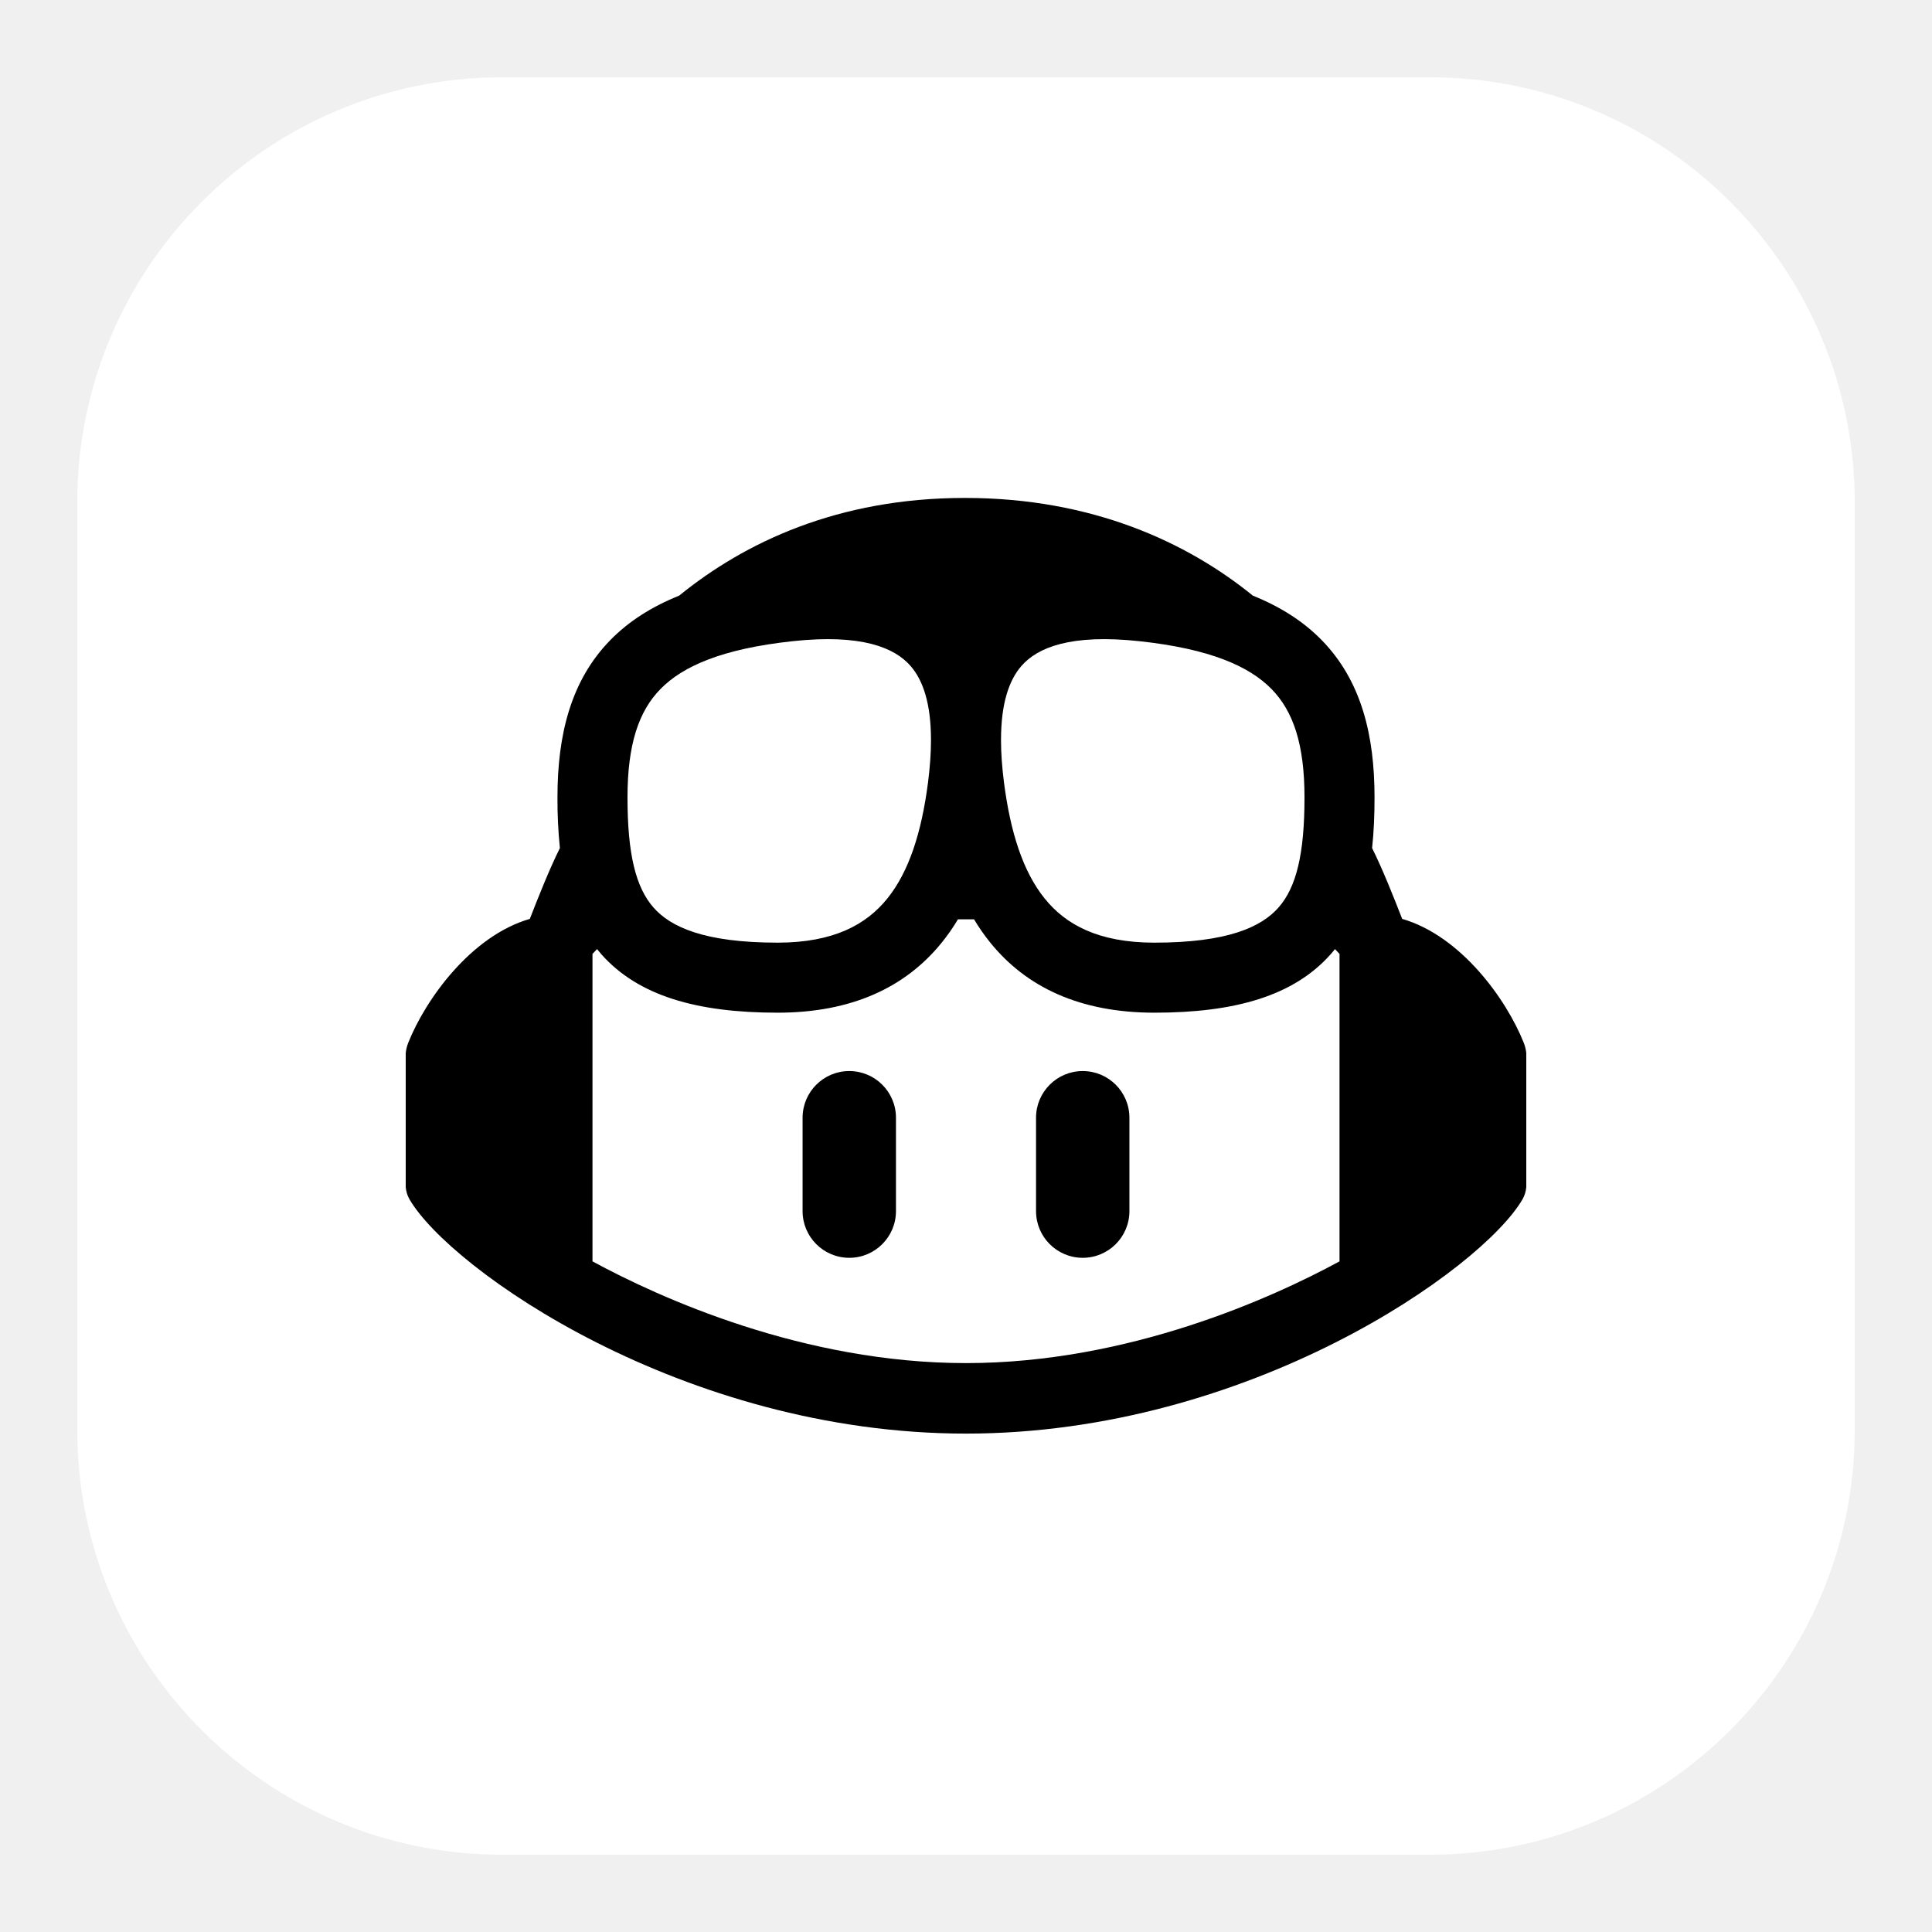
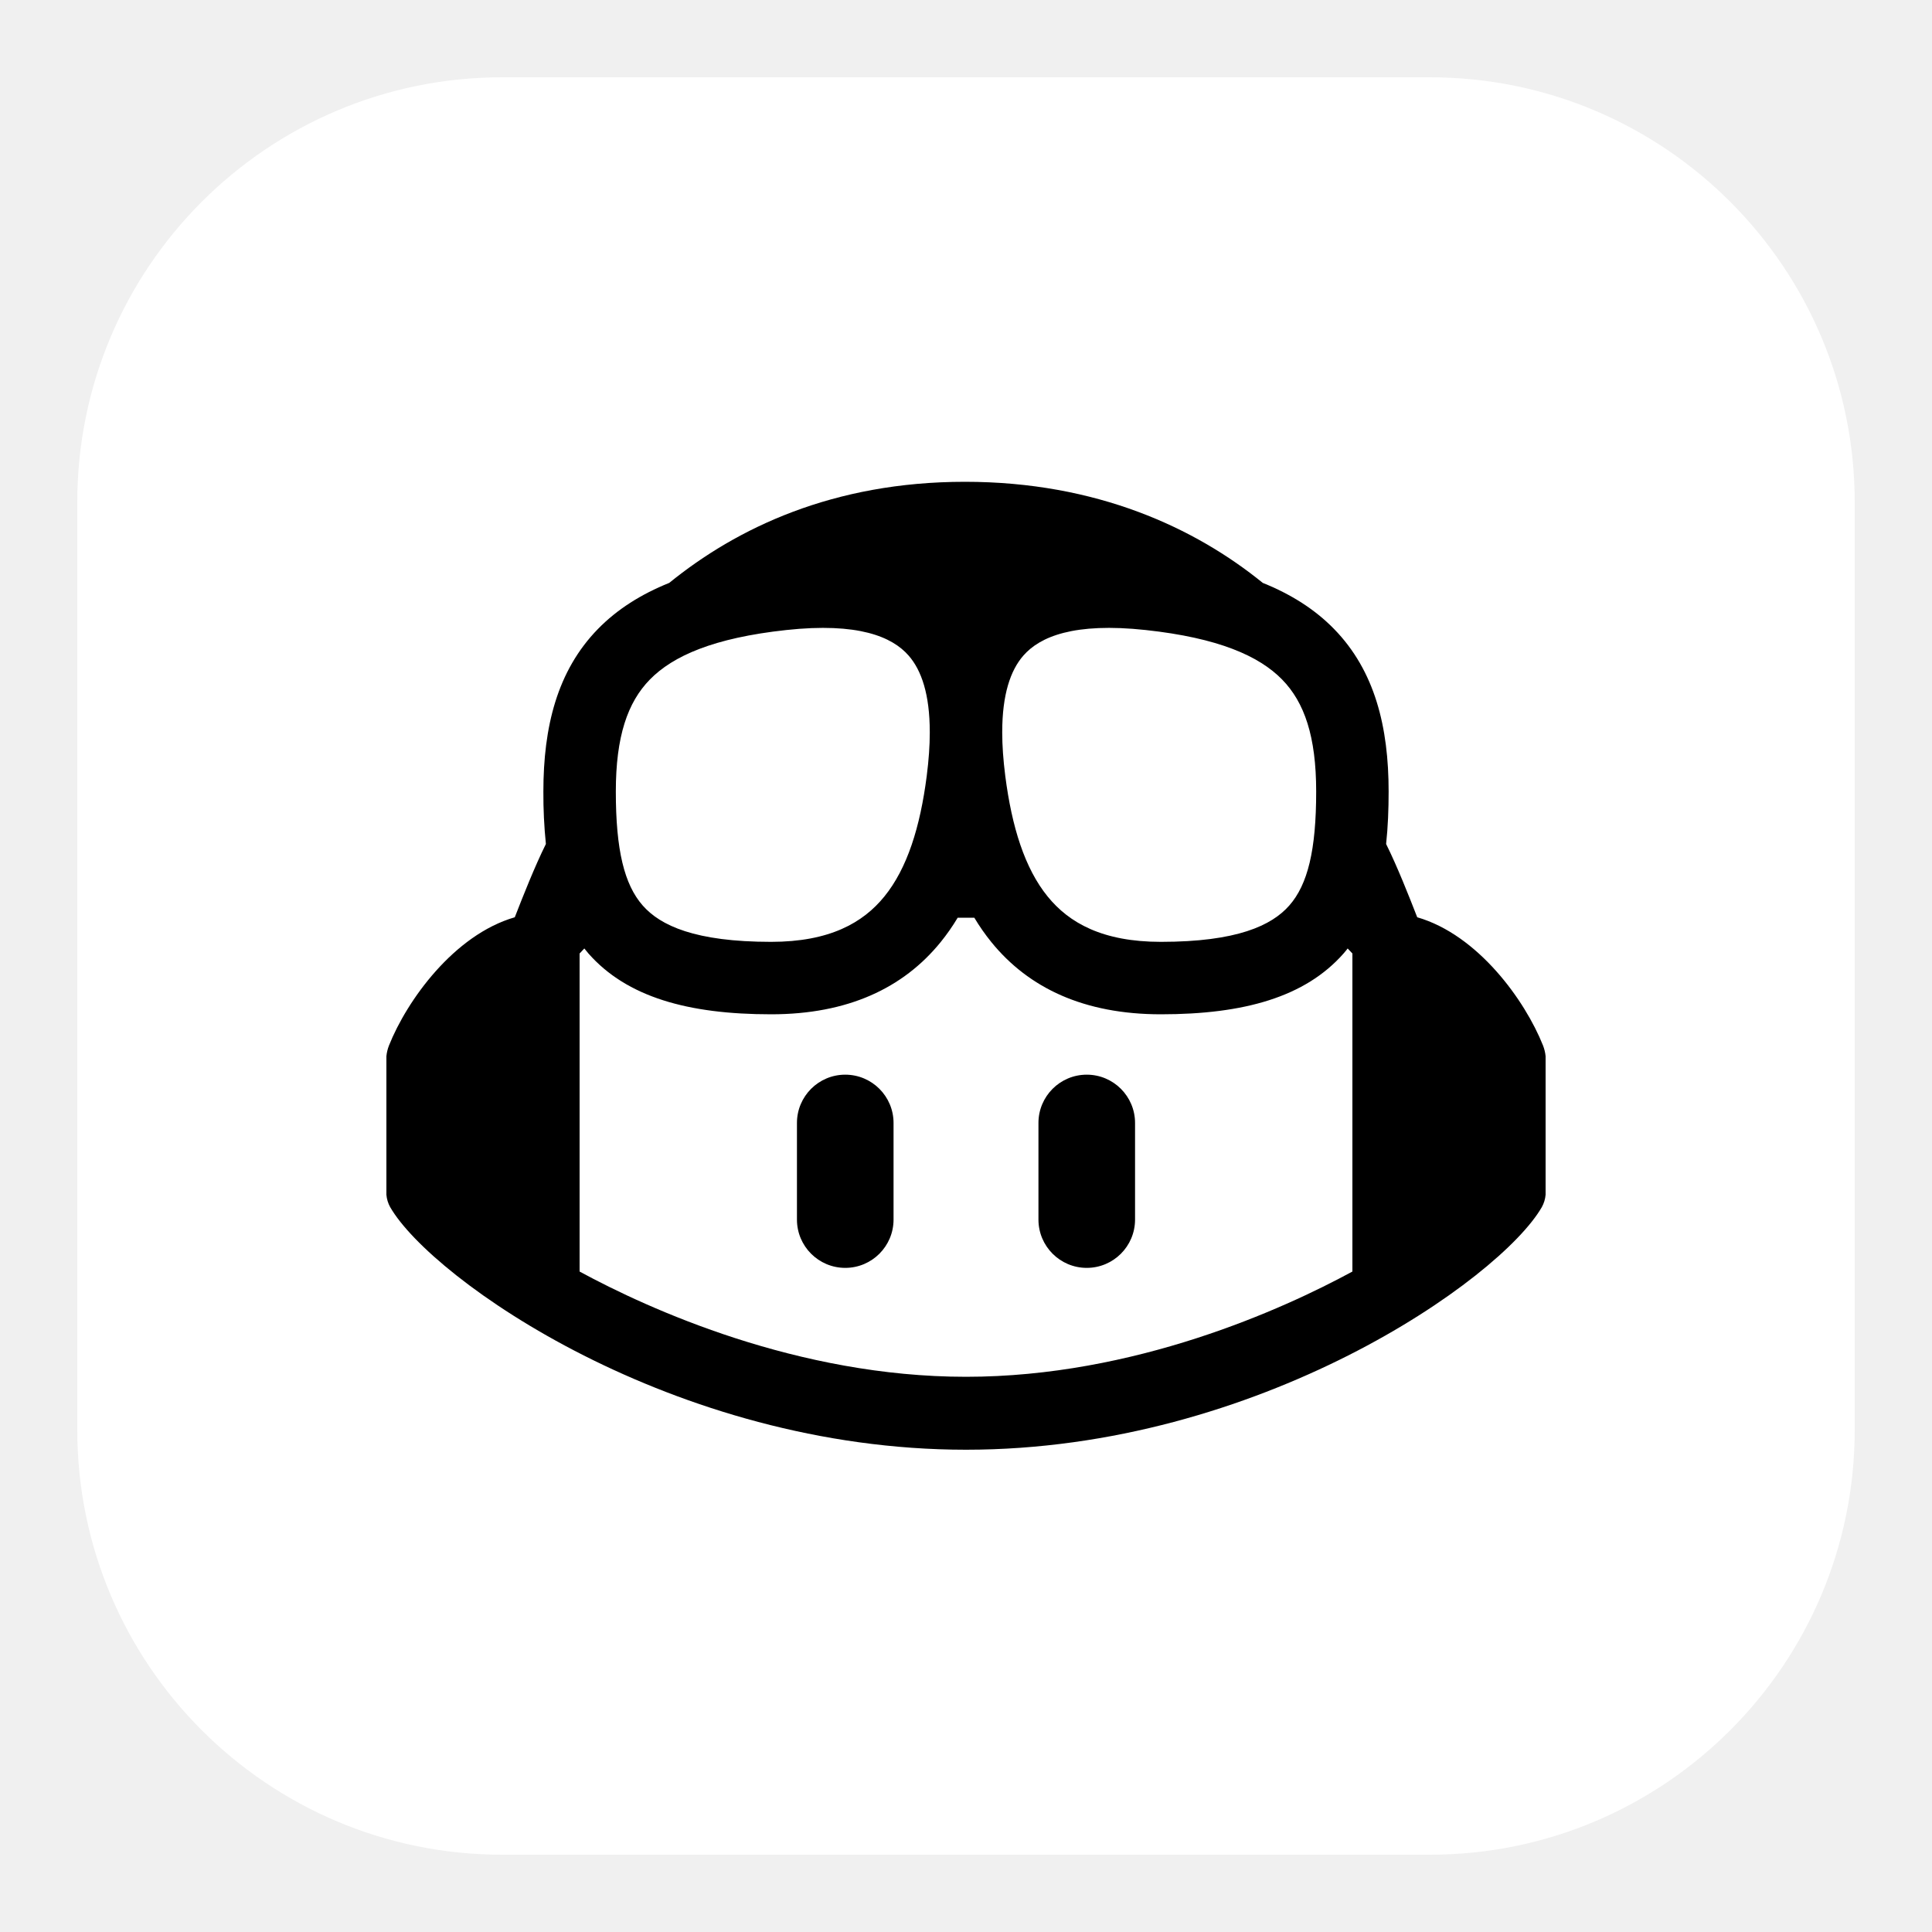
<svg xmlns="http://www.w3.org/2000/svg" height="500" viewBox="0 0 500 500" width="500">
-   <rect x="20" y="20" width="460" height="460" rx="110" fill="#fff" />
-   <svg x="105" y="105" width="290" height="290" viewBox="0 0 24 24">
-     <path d="M23.922 16.992c-.861 1.495-5.859 5.023-11.922 5.023-6.063 0-11.061-3.528-11.922-5.023A.641.641 0 0 1 0 16.736v-2.869a.841.841 0 0 1 .053-.22c.372-.935 1.347-2.292 2.605-2.656.167-.429.414-1.055.644-1.517a10.195 10.195 0 0 1-.052-1.086c0-1.331.282-2.499 1.132-3.368.397-.406.89-.717 1.474-.952 1.399-1.136 3.392-2.093 6.122-2.093 2.731 0 4.767.957 6.166 2.093.584.235 1.077.546 1.474.952.85.869 1.132 2.037 1.132 3.368 0 .368-.014.733-.052 1.086.23.462.477 1.088.644 1.517 1.258.364 2.233 1.721 2.605 2.656a.832.832 0 0 1 .053.22v2.869a.641.641 0 0 1-.078.256ZM12.172 11h-.344a4.323 4.323 0 0 1-.355.508C10.703 12.455 9.555 13 7.965 13c-1.725 0-2.989-.359-3.782-1.259a2.005 2.005 0 0 1-.085-.104L4 11.741v6.585c1.435.779 4.514 2.179 8 2.179 3.486 0 6.565-1.4 8-2.179v-6.585l-.098-.104s-.033.045-.085.104c-.793.9-2.057 1.259-3.782 1.259-1.59 0-2.738-.545-3.508-1.492a4.323 4.323 0 0 1-.355-.508h-.016.016Zm.641-2.935c.136 1.057.403 1.913.878 2.497.442.544 1.134.938 2.344.938 1.573 0 2.292-.337 2.657-.751.384-.435.558-1.15.558-2.361 0-1.14-.243-1.847-.705-2.319-.477-.488-1.319-.862-2.824-1.025-1.487-.161-2.192.138-2.533.529-.269.307-.437.808-.438 1.578v.021c0 .265.021.562.063.893Zm-1.626 0c.042-.331.063-.628.063-.894v-.02c-.001-.77-.169-1.271-.438-1.578-.341-.391-1.046-.69-2.533-.529-1.505.163-2.347.537-2.824 1.025-.462.472-.705 1.179-.705 2.319 0 1.211.175 1.926.558 2.361.365.414 1.084.751 2.657.751 1.21 0 1.902-.394 2.344-.938.475-.584.742-1.44.878-2.497Z" />
-     <path d="M14.5 14.25a1 1 0 0 1 1 1v2a1 1 0 0 1-2 0v-2a1 1 0 0 1 1-1Zm-5 0a1 1 0 0 1 1 1v2a1 1 0 0 1-2 0v-2a1 1 0 0 1 1-1Z" />
-   </svg>
+   <defs>
+     <clipPath id="kubaos-tile">
+       <rect x="20" y="20" width="460" height="460" rx="110" />
+     </clipPath>
+   </defs>
+   <g clip-path="url(#kubaos-tile)">
+     <rect x="20" y="20" width="460" height="460" rx="110" fill="#fff" />
+     <svg x="100" y="100" width="300" height="300" viewBox="0 0 24 24">
+       <path d="M23.922 16.992c-.861 1.495-5.859 5.023-11.922 5.023-6.063 0-11.061-3.528-11.922-5.023A.641.641 0 0 1 0 16.736v-2.869a.841.841 0 0 1 .053-.22c.372-.935 1.347-2.292 2.605-2.656.167-.429.414-1.055.644-1.517a10.195 10.195 0 0 1-.052-1.086c0-1.331.282-2.499 1.132-3.368.397-.406.89-.717 1.474-.952 1.399-1.136 3.392-2.093 6.122-2.093 2.731 0 4.767.957 6.166 2.093.584.235 1.077.546 1.474.952.85.869 1.132 2.037 1.132 3.368 0 .368-.014.733-.052 1.086.23.462.477 1.088.644 1.517 1.258.364 2.233 1.721 2.605 2.656a.832.832 0 0 1 .053.22v2.869a.641.641 0 0 1-.078.256ZM12.172 11h-.344a4.323 4.323 0 0 1-.355.508C10.703 12.455 9.555 13 7.965 13c-1.725 0-2.989-.359-3.782-1.259a2.005 2.005 0 0 1-.085-.104L4 11.741v6.585c1.435.779 4.514 2.179 8 2.179 3.486 0 6.565-1.4 8-2.179v-6.585l-.098-.104s-.033.045-.085.104c-.793.9-2.057 1.259-3.782 1.259-1.59 0-2.738-.545-3.508-1.492a4.323 4.323 0 0 1-.355-.508h-.016.016Zm.641-2.935c.136 1.057.403 1.913.878 2.497.442.544 1.134.938 2.344.938 1.573 0 2.292-.337 2.657-.751.384-.435.558-1.15.558-2.361 0-1.14-.243-1.847-.705-2.319-.477-.488-1.319-.862-2.824-1.025-1.487-.161-2.192.138-2.533.529-.269.307-.437.808-.438 1.578v.021c0 .265.021.562.063.893Zm-1.626 0c.042-.331.063-.628.063-.894v-.02c-.001-.77-.169-1.271-.438-1.578-.341-.391-1.046-.69-2.533-.529-1.505.163-2.347.537-2.824 1.025-.462.472-.705 1.179-.705 2.319 0 1.211.175 1.926.558 2.361.365.414 1.084.751 2.657.751 1.21 0 1.902-.394 2.344-.938.475-.584.742-1.44.878-2.497Z" />
+       <path d="M14.5 14.25a1 1 0 0 1 1 1v2a1 1 0 0 1-2 0v-2a1 1 0 0 1 1-1Zm-5 0a1 1 0 0 1 1 1v2a1 1 0 0 1-2 0v-2a1 1 0 0 1 1-1Z" />
+     </svg>
+   </g>
</svg>
